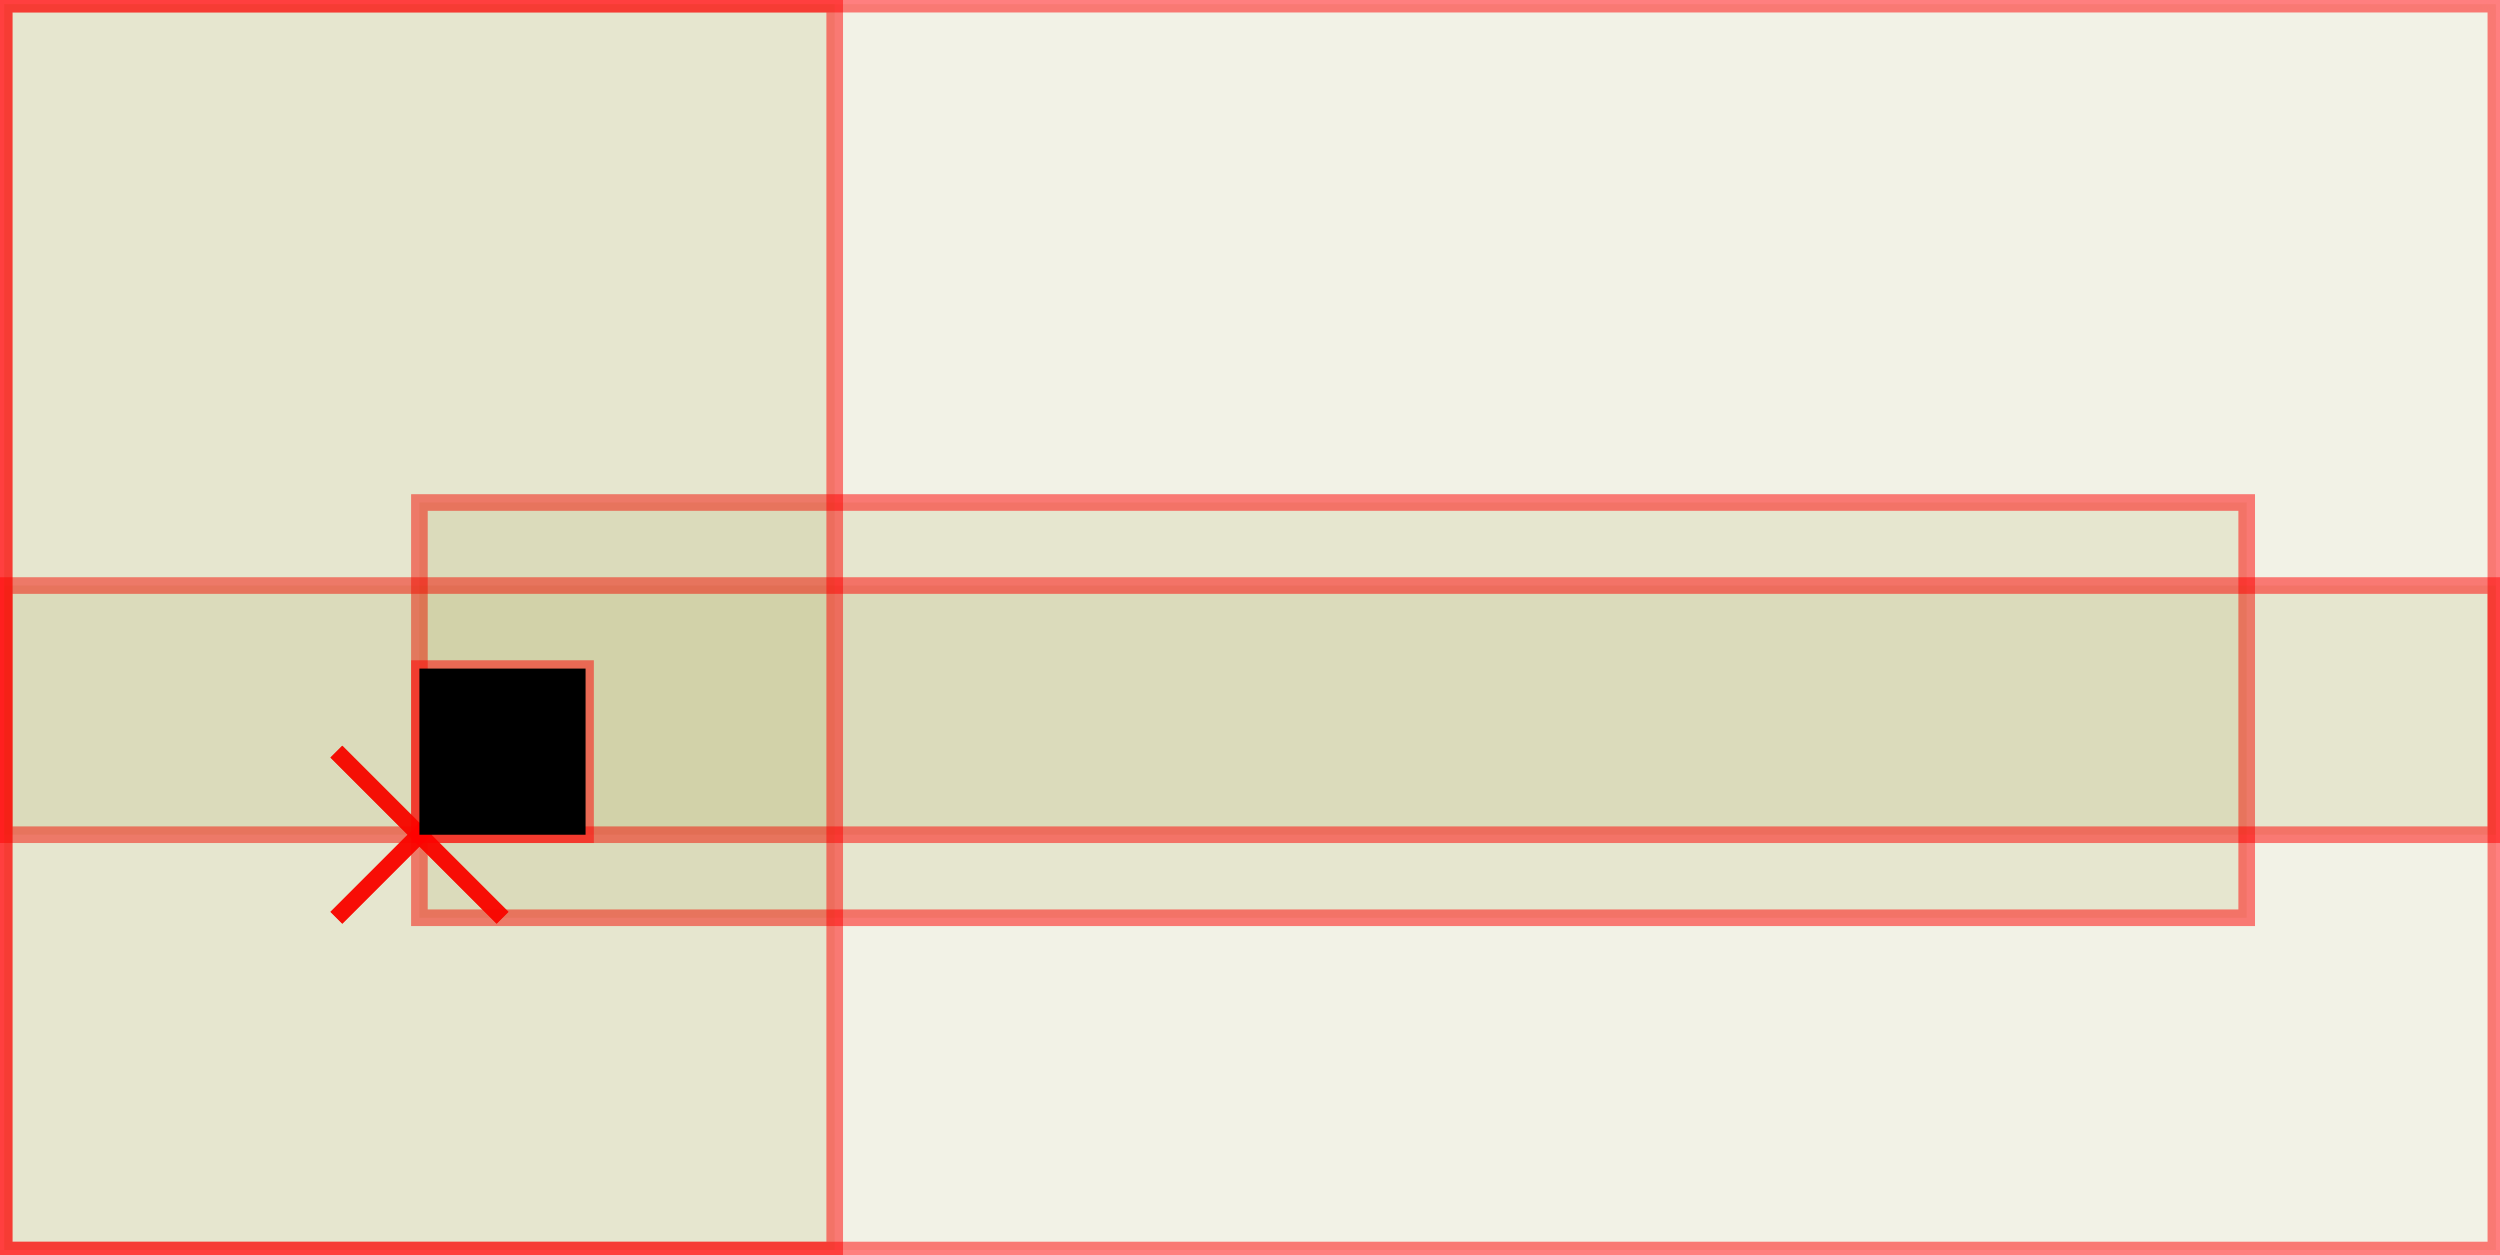
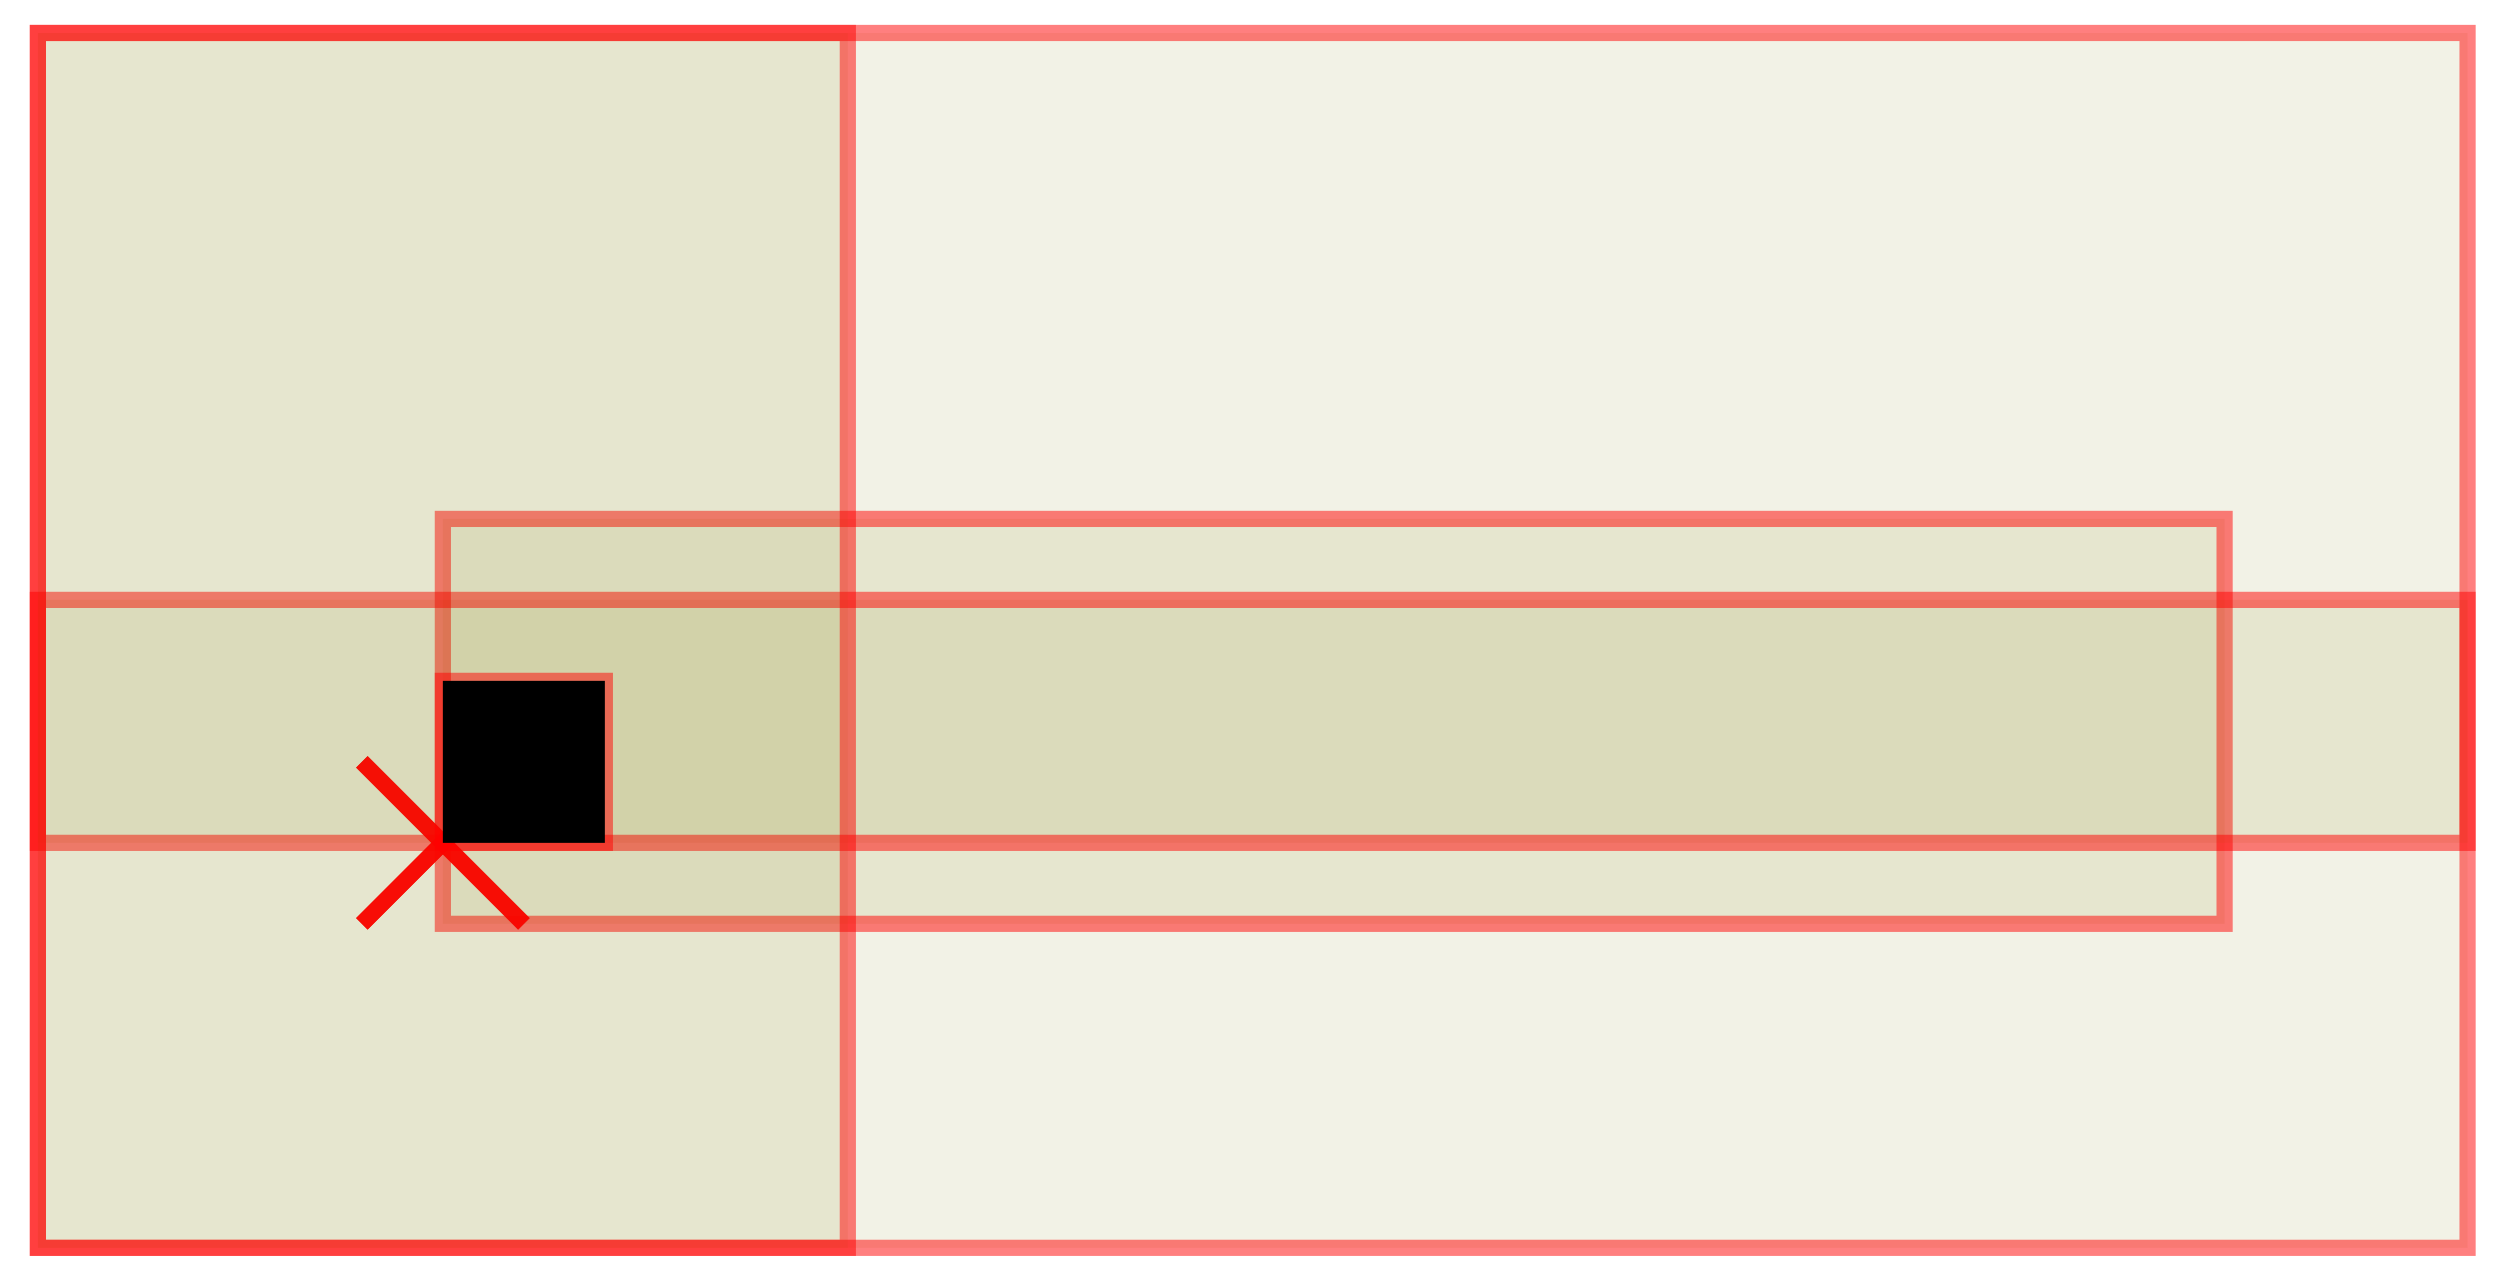
- <svg xmlns="http://www.w3.org/2000/svg" width="170.646pt" height="85.606pt" viewBox="0 0 170.646 85.606" version="1.1">
-   <g id="surface97">
-     <path style="fill:none;stroke-width:0.567;stroke-linecap:butt;stroke-linejoin:miter;stroke:rgb(100%,0%,0%);stroke-opacity:0.5;stroke-miterlimit:10;" d="M -2.834 2.834 L 2.835 -2.834 " transform="matrix(2,0,0,2,28.62992,56.97638)" />
-     <path style="fill:none;stroke-width:0.567;stroke-linecap:butt;stroke-linejoin:miter;stroke:rgb(100%,0%,0%);stroke-opacity:0.5;stroke-miterlimit:10;" d="M 2.835 2.834 L -2.834 -2.834 " transform="matrix(2,0,0,2,28.62992,56.97638)" />
-     <path style="fill-rule:nonzero;fill:rgb(50%,50%,0%);fill-opacity:0.1;stroke-width:0.567;stroke-linecap:butt;stroke-linejoin:miter;stroke:rgb(100%,0%,0%);stroke-opacity:0.5;stroke-miterlimit:10;" d="M -14.172 14.174 L 70.867 14.174 L 70.867 -28.346 L -14.172 -28.346 Z M -14.172 14.174 " transform="matrix(2,0,0,2,28.62992,56.97638)" />
-     <path style="fill:none;stroke-width:0.567;stroke-linecap:butt;stroke-linejoin:miter;stroke:rgb(100%,0%,0%);stroke-opacity:0.5;stroke-miterlimit:10;" d="M -2.834 2.834 L 2.835 -2.834 " transform="matrix(2,0,0,2,28.62992,56.97638)" />
-     <path style="fill:none;stroke-width:0.567;stroke-linecap:butt;stroke-linejoin:miter;stroke:rgb(100%,0%,0%);stroke-opacity:0.5;stroke-miterlimit:10;" d="M 2.835 2.834 L -2.834 -2.834 " transform="matrix(2,0,0,2,28.62992,56.97638)" />
-     <path style="fill-rule:nonzero;fill:rgb(50%,50%,0%);fill-opacity:0.1;stroke-width:0.567;stroke-linecap:butt;stroke-linejoin:miter;stroke:rgb(100%,0%,0%);stroke-opacity:0.5;stroke-miterlimit:10;" d="M -0.001 2.834 L 62.363 2.834 L 62.363 -11.338 L -0.001 -11.338 Z M -0.001 2.834 " transform="matrix(2,0,0,2,28.62992,56.97638)" />
-     <path style="fill:none;stroke-width:0.567;stroke-linecap:butt;stroke-linejoin:miter;stroke:rgb(100%,0%,0%);stroke-opacity:0.5;stroke-miterlimit:10;" d="M -2.834 2.834 L 2.835 -2.834 " transform="matrix(2,0,0,2,28.62992,56.97638)" />
-     <path style="fill:none;stroke-width:0.567;stroke-linecap:butt;stroke-linejoin:miter;stroke:rgb(100%,0%,0%);stroke-opacity:0.5;stroke-miterlimit:10;" d="M 2.835 2.834 L -2.834 -2.834 " transform="matrix(2,0,0,2,28.62992,56.97638)" />
-     <path style="fill-rule:nonzero;fill:rgb(50%,50%,0%);fill-opacity:0.1;stroke-width:0.567;stroke-linecap:butt;stroke-linejoin:miter;stroke:rgb(100%,0%,0%);stroke-opacity:0.5;stroke-miterlimit:10;" d="M -14.172 0 L 70.867 0 L 70.867 -8.504 L -14.172 -8.504 Z M -14.172 0 " transform="matrix(2,0,0,2,28.62992,56.97638)" />
-     <path style="fill:none;stroke-width:0.567;stroke-linecap:butt;stroke-linejoin:miter;stroke:rgb(100%,0%,0%);stroke-opacity:0.5;stroke-miterlimit:10;" d="M -2.834 2.834 L 2.835 -2.834 " transform="matrix(2,0,0,2,28.62992,56.97638)" />
-     <path style="fill:none;stroke-width:0.567;stroke-linecap:butt;stroke-linejoin:miter;stroke:rgb(100%,0%,0%);stroke-opacity:0.5;stroke-miterlimit:10;" d="M 2.835 2.834 L -2.834 -2.834 " transform="matrix(2,0,0,2,28.62992,56.97638)" />
-     <path style="fill-rule:nonzero;fill:rgb(50%,50%,0%);fill-opacity:0.1;stroke-width:0.567;stroke-linecap:butt;stroke-linejoin:miter;stroke:rgb(100%,0%,0%);stroke-opacity:0.5;stroke-miterlimit:10;" d="M -14.172 14.174 L 14.173 14.174 L 14.173 -28.346 L -14.172 -28.346 Z M -14.172 14.174 " transform="matrix(2,0,0,2,28.62992,56.97638)" />
-     <path style="fill:none;stroke-width:0.567;stroke-linecap:butt;stroke-linejoin:miter;stroke:rgb(100%,0%,0%);stroke-opacity:0.5;stroke-miterlimit:10;" d="M -2.834 2.834 L 2.835 -2.834 " transform="matrix(2,0,0,2,28.62992,56.97638)" />
-     <path style="fill:none;stroke-width:0.567;stroke-linecap:butt;stroke-linejoin:miter;stroke:rgb(100%,0%,0%);stroke-opacity:0.5;stroke-miterlimit:10;" d="M 2.835 2.834 L -2.834 -2.834 " transform="matrix(2,0,0,2,28.62992,56.97638)" />
-     <path style="fill-rule:nonzero;fill:rgb(50%,50%,0%);fill-opacity:0.1;stroke-width:0.567;stroke-linecap:butt;stroke-linejoin:miter;stroke:rgb(100%,0%,0%);stroke-opacity:0.5;stroke-miterlimit:10;" d="M -0.001 0 L 5.669 0 L 5.669 -5.67 L -0.001 -5.67 Z M -0.001 0 " transform="matrix(2,0,0,2,28.62992,56.97638)" />
-     <path style=" stroke:none;fill-rule:nonzero;fill:rgb(0%,0%,0%);fill-opacity:1;" d="M 28.629 56.977 L 39.969 56.977 L 39.969 45.637 L 28.629 45.637 Z M 28.629 56.977 " />
+ <svg xmlns="http://www.w3.org/2000/svg" width="175pt" height="90pt" viewBox="0 0 175 90" version="1.1">
+   <g id="surface189">
+     <path style="fill:none;stroke-width:0.567;stroke-linecap:butt;stroke-linejoin:miter;stroke:rgb(100%,0%,0%);stroke-opacity:0.5;stroke-miterlimit:10;" d="M -2.834 2.834 L 2.834 -2.834 " transform="matrix(2,0,0,2,31,59)" />
+     <path style="fill:none;stroke-width:0.567;stroke-linecap:butt;stroke-linejoin:miter;stroke:rgb(100%,0%,0%);stroke-opacity:0.5;stroke-miterlimit:10;" d="M 2.834 2.834 L -2.834 -2.834 " transform="matrix(2,0,0,2,31,59)" />
+     <path style="fill-rule:nonzero;fill:rgb(50%,50%,0%);fill-opacity:0.1;stroke-width:0.567;stroke-linecap:butt;stroke-linejoin:miter;stroke:rgb(100%,0%,0%);stroke-opacity:0.5;stroke-miterlimit:10;" d="M -14.174 14.174 L 70.865 14.174 L 70.865 -28.346 L -14.174 -28.346 Z M -14.174 14.174 " transform="matrix(2,0,0,2,31,59)" />
+     <path style="fill:none;stroke-width:0.567;stroke-linecap:butt;stroke-linejoin:miter;stroke:rgb(100%,0%,0%);stroke-opacity:0.5;stroke-miterlimit:10;" d="M -2.834 2.834 L 2.834 -2.834 " transform="matrix(2,0,0,2,31,59)" />
+     <path style="fill:none;stroke-width:0.567;stroke-linecap:butt;stroke-linejoin:miter;stroke:rgb(100%,0%,0%);stroke-opacity:0.5;stroke-miterlimit:10;" d="M 2.834 2.834 L -2.834 -2.834 " transform="matrix(2,0,0,2,31,59)" />
+     <path style="fill-rule:nonzero;fill:rgb(50%,50%,0%);fill-opacity:0.1;stroke-width:0.567;stroke-linecap:butt;stroke-linejoin:miter;stroke:rgb(100%,0%,0%);stroke-opacity:0.5;stroke-miterlimit:10;" d="M 0 2.834 L 62.361 2.834 L 62.361 -11.338 L 0 -11.338 Z M 0 2.834 " transform="matrix(2,0,0,2,31,59)" />
+     <path style="fill:none;stroke-width:0.567;stroke-linecap:butt;stroke-linejoin:miter;stroke:rgb(100%,0%,0%);stroke-opacity:0.5;stroke-miterlimit:10;" d="M -2.834 2.834 L 2.834 -2.834 " transform="matrix(2,0,0,2,31,59)" />
+     <path style="fill:none;stroke-width:0.567;stroke-linecap:butt;stroke-linejoin:miter;stroke:rgb(100%,0%,0%);stroke-opacity:0.5;stroke-miterlimit:10;" d="M 2.834 2.834 L -2.834 -2.834 " transform="matrix(2,0,0,2,31,59)" />
+     <path style="fill-rule:nonzero;fill:rgb(50%,50%,0%);fill-opacity:0.1;stroke-width:0.567;stroke-linecap:butt;stroke-linejoin:miter;stroke:rgb(100%,0%,0%);stroke-opacity:0.5;stroke-miterlimit:10;" d="M -14.174 0 L 70.865 0 L 70.865 -8.504 L -14.174 -8.504 Z M -14.174 0 " transform="matrix(2,0,0,2,31,59)" />
+     <path style="fill:none;stroke-width:0.567;stroke-linecap:butt;stroke-linejoin:miter;stroke:rgb(100%,0%,0%);stroke-opacity:0.5;stroke-miterlimit:10;" d="M -2.834 2.834 L 2.834 -2.834 " transform="matrix(2,0,0,2,31,59)" />
+     <path style="fill:none;stroke-width:0.567;stroke-linecap:butt;stroke-linejoin:miter;stroke:rgb(100%,0%,0%);stroke-opacity:0.5;stroke-miterlimit:10;" d="M 2.834 2.834 L -2.834 -2.834 " transform="matrix(2,0,0,2,31,59)" />
+     <path style="fill-rule:nonzero;fill:rgb(50%,50%,0%);fill-opacity:0.1;stroke-width:0.567;stroke-linecap:butt;stroke-linejoin:miter;stroke:rgb(100%,0%,0%);stroke-opacity:0.5;stroke-miterlimit:10;" d="M -14.174 14.174 L 14.174 14.174 L 14.174 -28.346 L -14.174 -28.346 Z M -14.174 14.174 " transform="matrix(2,0,0,2,31,59)" />
+     <path style="fill:none;stroke-width:0.567;stroke-linecap:butt;stroke-linejoin:miter;stroke:rgb(100%,0%,0%);stroke-opacity:0.5;stroke-miterlimit:10;" d="M -2.834 2.834 L 2.834 -2.834 " transform="matrix(2,0,0,2,31,59)" />
+     <path style="fill:none;stroke-width:0.567;stroke-linecap:butt;stroke-linejoin:miter;stroke:rgb(100%,0%,0%);stroke-opacity:0.5;stroke-miterlimit:10;" d="M 2.834 2.834 L -2.834 -2.834 " transform="matrix(2,0,0,2,31,59)" />
+     <path style="fill-rule:nonzero;fill:rgb(50%,50%,0%);fill-opacity:0.1;stroke-width:0.567;stroke-linecap:butt;stroke-linejoin:miter;stroke:rgb(100%,0%,0%);stroke-opacity:0.5;stroke-miterlimit:10;" d="M 0 0 L 5.67 0 L 5.67 -5.67 L 0 -5.67 Z M 0 0 " transform="matrix(2,0,0,2,31,59)" />
+     <path style=" stroke:none;fill-rule:nonzero;fill:rgb(0%,0%,0%);fill-opacity:1;" d="M 31 59 L 42.34 59 L 42.34 47.66 L 31 47.66 Z M 31 59 " />
  </g>
</svg>
